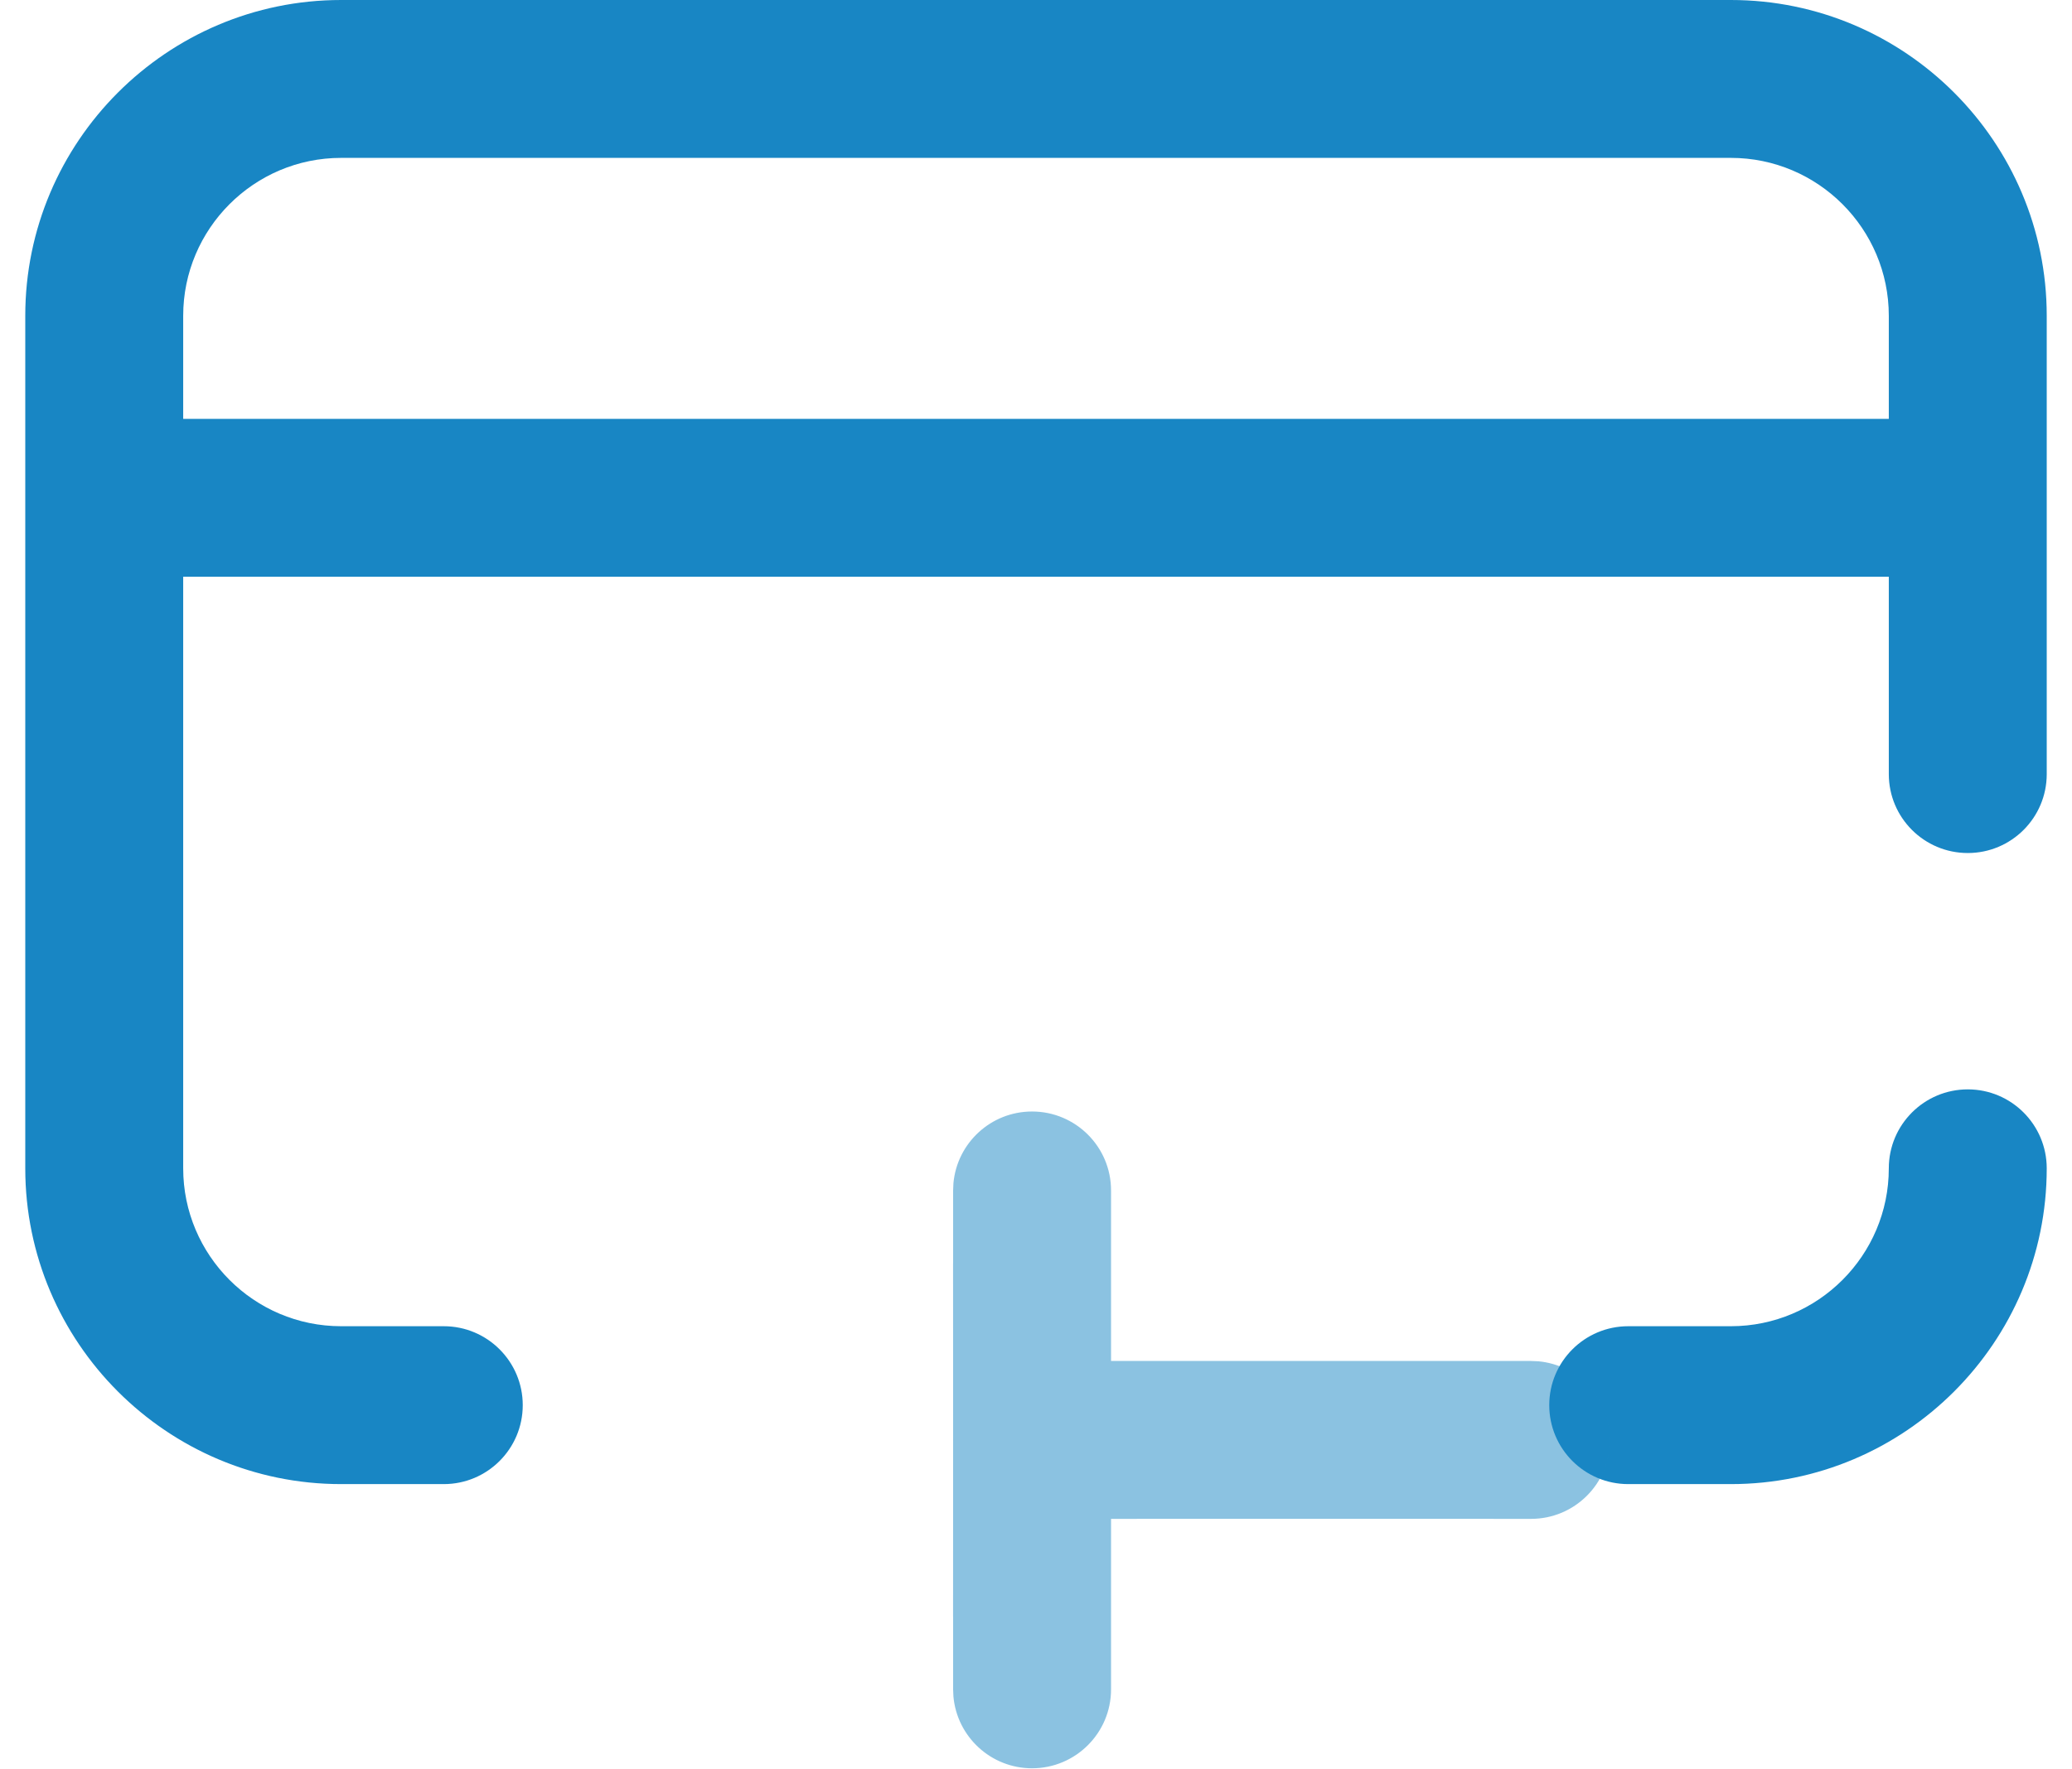
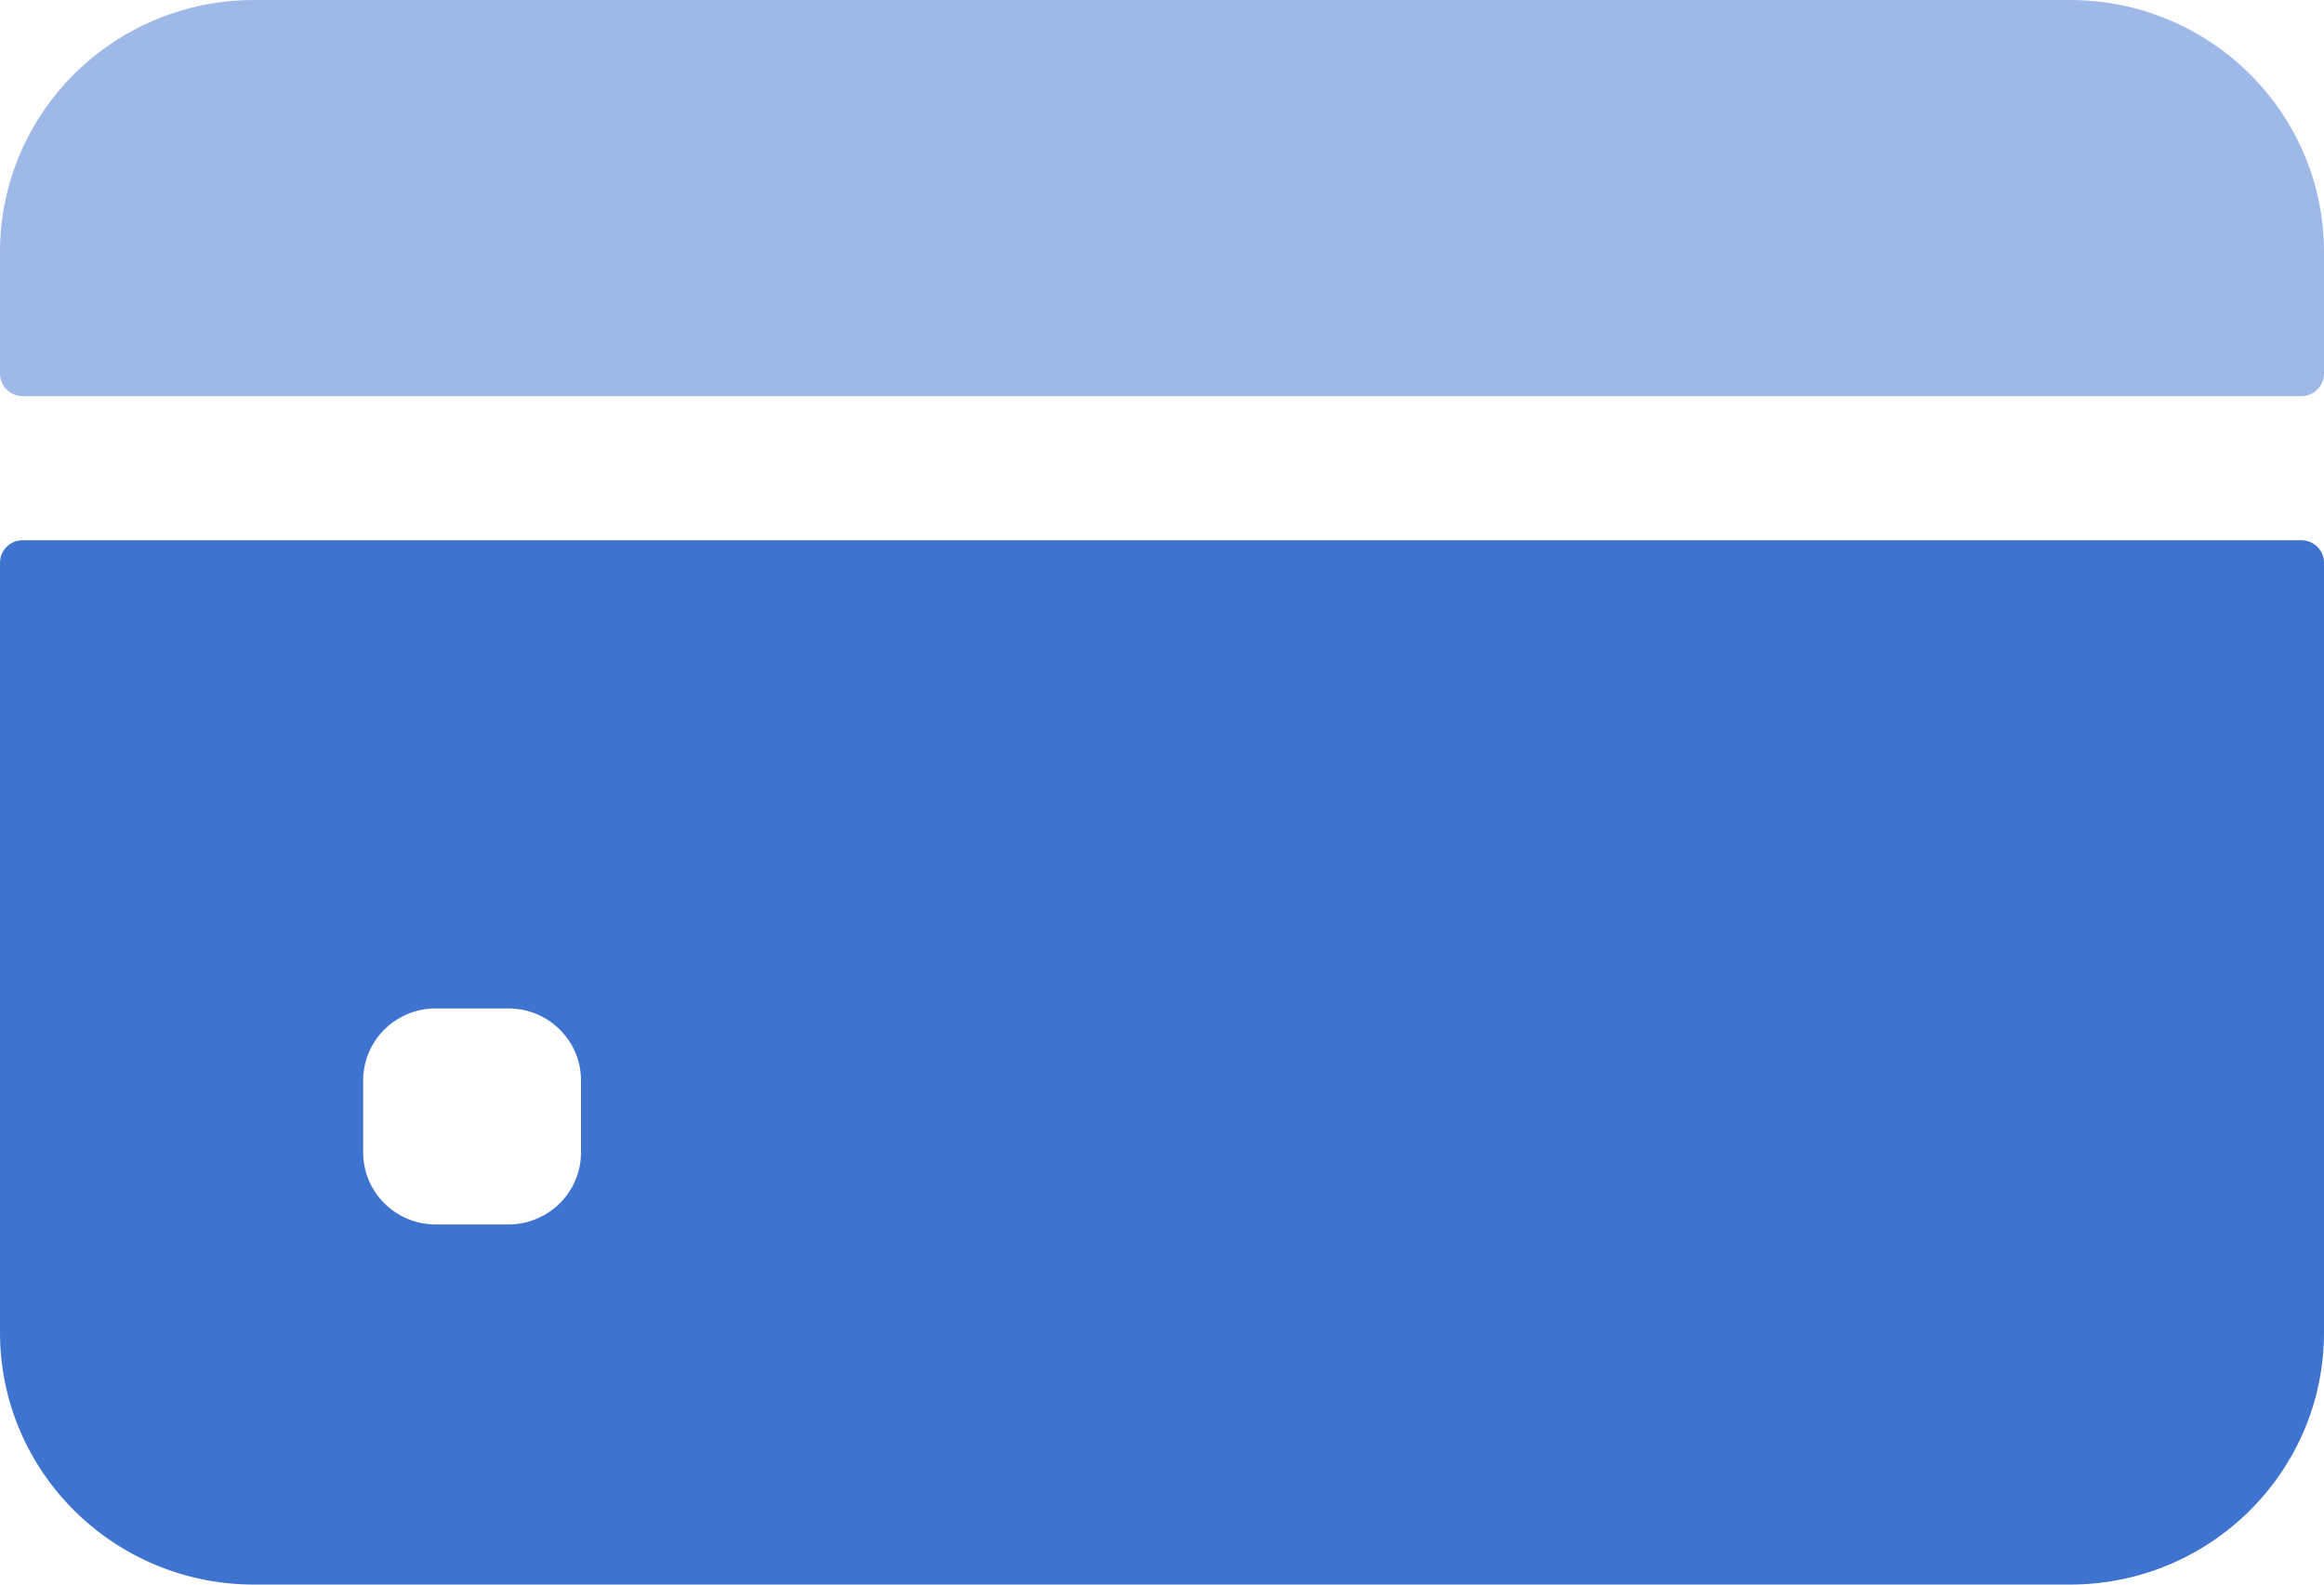
- <svg xmlns="http://www.w3.org/2000/svg" width="41" height="35" viewBox="0 0 41 35" fill="none">
-   <path fill-rule="evenodd" clip-rule="evenodd" d="M34.25 0H6.75C3.304 0 0.5 2.804 0.5 6.25V23.125C0.5 26.571 3.304 29.375 6.75 29.375H8.781C9.644 29.375 10.344 28.675 10.344 27.812C10.344 26.95 9.644 26.25 8.781 26.25H6.75C5.027 26.25 3.625 24.848 3.625 23.125V11.416H37.375V15.322C37.375 16.185 38.075 16.884 38.938 16.884C39.8 16.884 40.5 16.185 40.5 15.322V6.25C40.5 2.804 37.696 0 34.25 0ZM37.375 8.291H3.625V6.25C3.625 4.527 5.027 3.125 6.75 3.125H34.25C35.973 3.125 37.375 4.527 37.375 6.25V8.291ZM37.375 23.125C37.375 22.262 38.075 21.562 38.938 21.562C39.8 21.562 40.5 22.262 40.5 23.125C40.5 26.571 37.696 29.375 34.25 29.375H32.219C31.356 29.375 30.656 28.675 30.656 27.812C30.656 26.95 31.356 26.25 32.219 26.25H34.25C35.973 26.25 37.375 24.848 37.375 23.125Z" fill="#1886C4" />
-   <path opacity="0.5" fill-rule="evenodd" clip-rule="evenodd" d="M18.86 28.523L18.859 32H18.86L18.86 33.438L18.866 33.58C18.938 34.376 19.607 35 20.422 35C21.285 35 21.985 34.3 21.985 33.438L21.985 30.063L25.359 30.062L30.297 30.063C31.16 30.063 31.859 29.363 31.859 28.5C31.859 27.685 31.235 27.016 30.439 26.944L30.297 26.938L28.859 26.938V26.937L25.359 26.938L21.985 26.937L21.985 23.562C21.985 22.7 21.285 22 20.422 22C19.607 22 18.938 22.624 18.866 23.42L18.86 23.562L18.86 25H18.859L18.86 28.478L18.859 28.5L18.86 28.522L18.86 28.523Z" fill="#1886C4" />
+ <svg xmlns="http://www.w3.org/2000/svg" width="22" height="15" viewBox="0 0 22 15" fill="none">
+   <path opacity="0.5" d="M22 3.537V2.386C22 1.068 20.923 0 19.594 0H2.406C1.077 0 0 1.068 0 2.386V3.537C0 3.655 0.096 3.75 0.215 3.75H21.785C21.904 3.75 22 3.655 22 3.537Z" fill="#3E73CF" />
+   <path fill-rule="evenodd" clip-rule="evenodd" d="M0 12.614V5.327C0 5.209 0.096 5.114 0.215 5.114H21.785C21.904 5.114 22 5.209 22 5.327V12.614C22 13.932 20.923 15 19.594 15H2.406C1.077 15 0 13.932 0 12.614ZM4.812 11.591C5.192 11.591 5.5 11.286 5.5 10.909V10.227C5.5 9.851 5.192 9.546 4.812 9.546H4.125C3.745 9.546 3.438 9.851 3.438 10.227V10.909C3.438 11.286 3.745 11.591 4.125 11.591H4.812Z" fill="#3E73CF" />
</svg>
